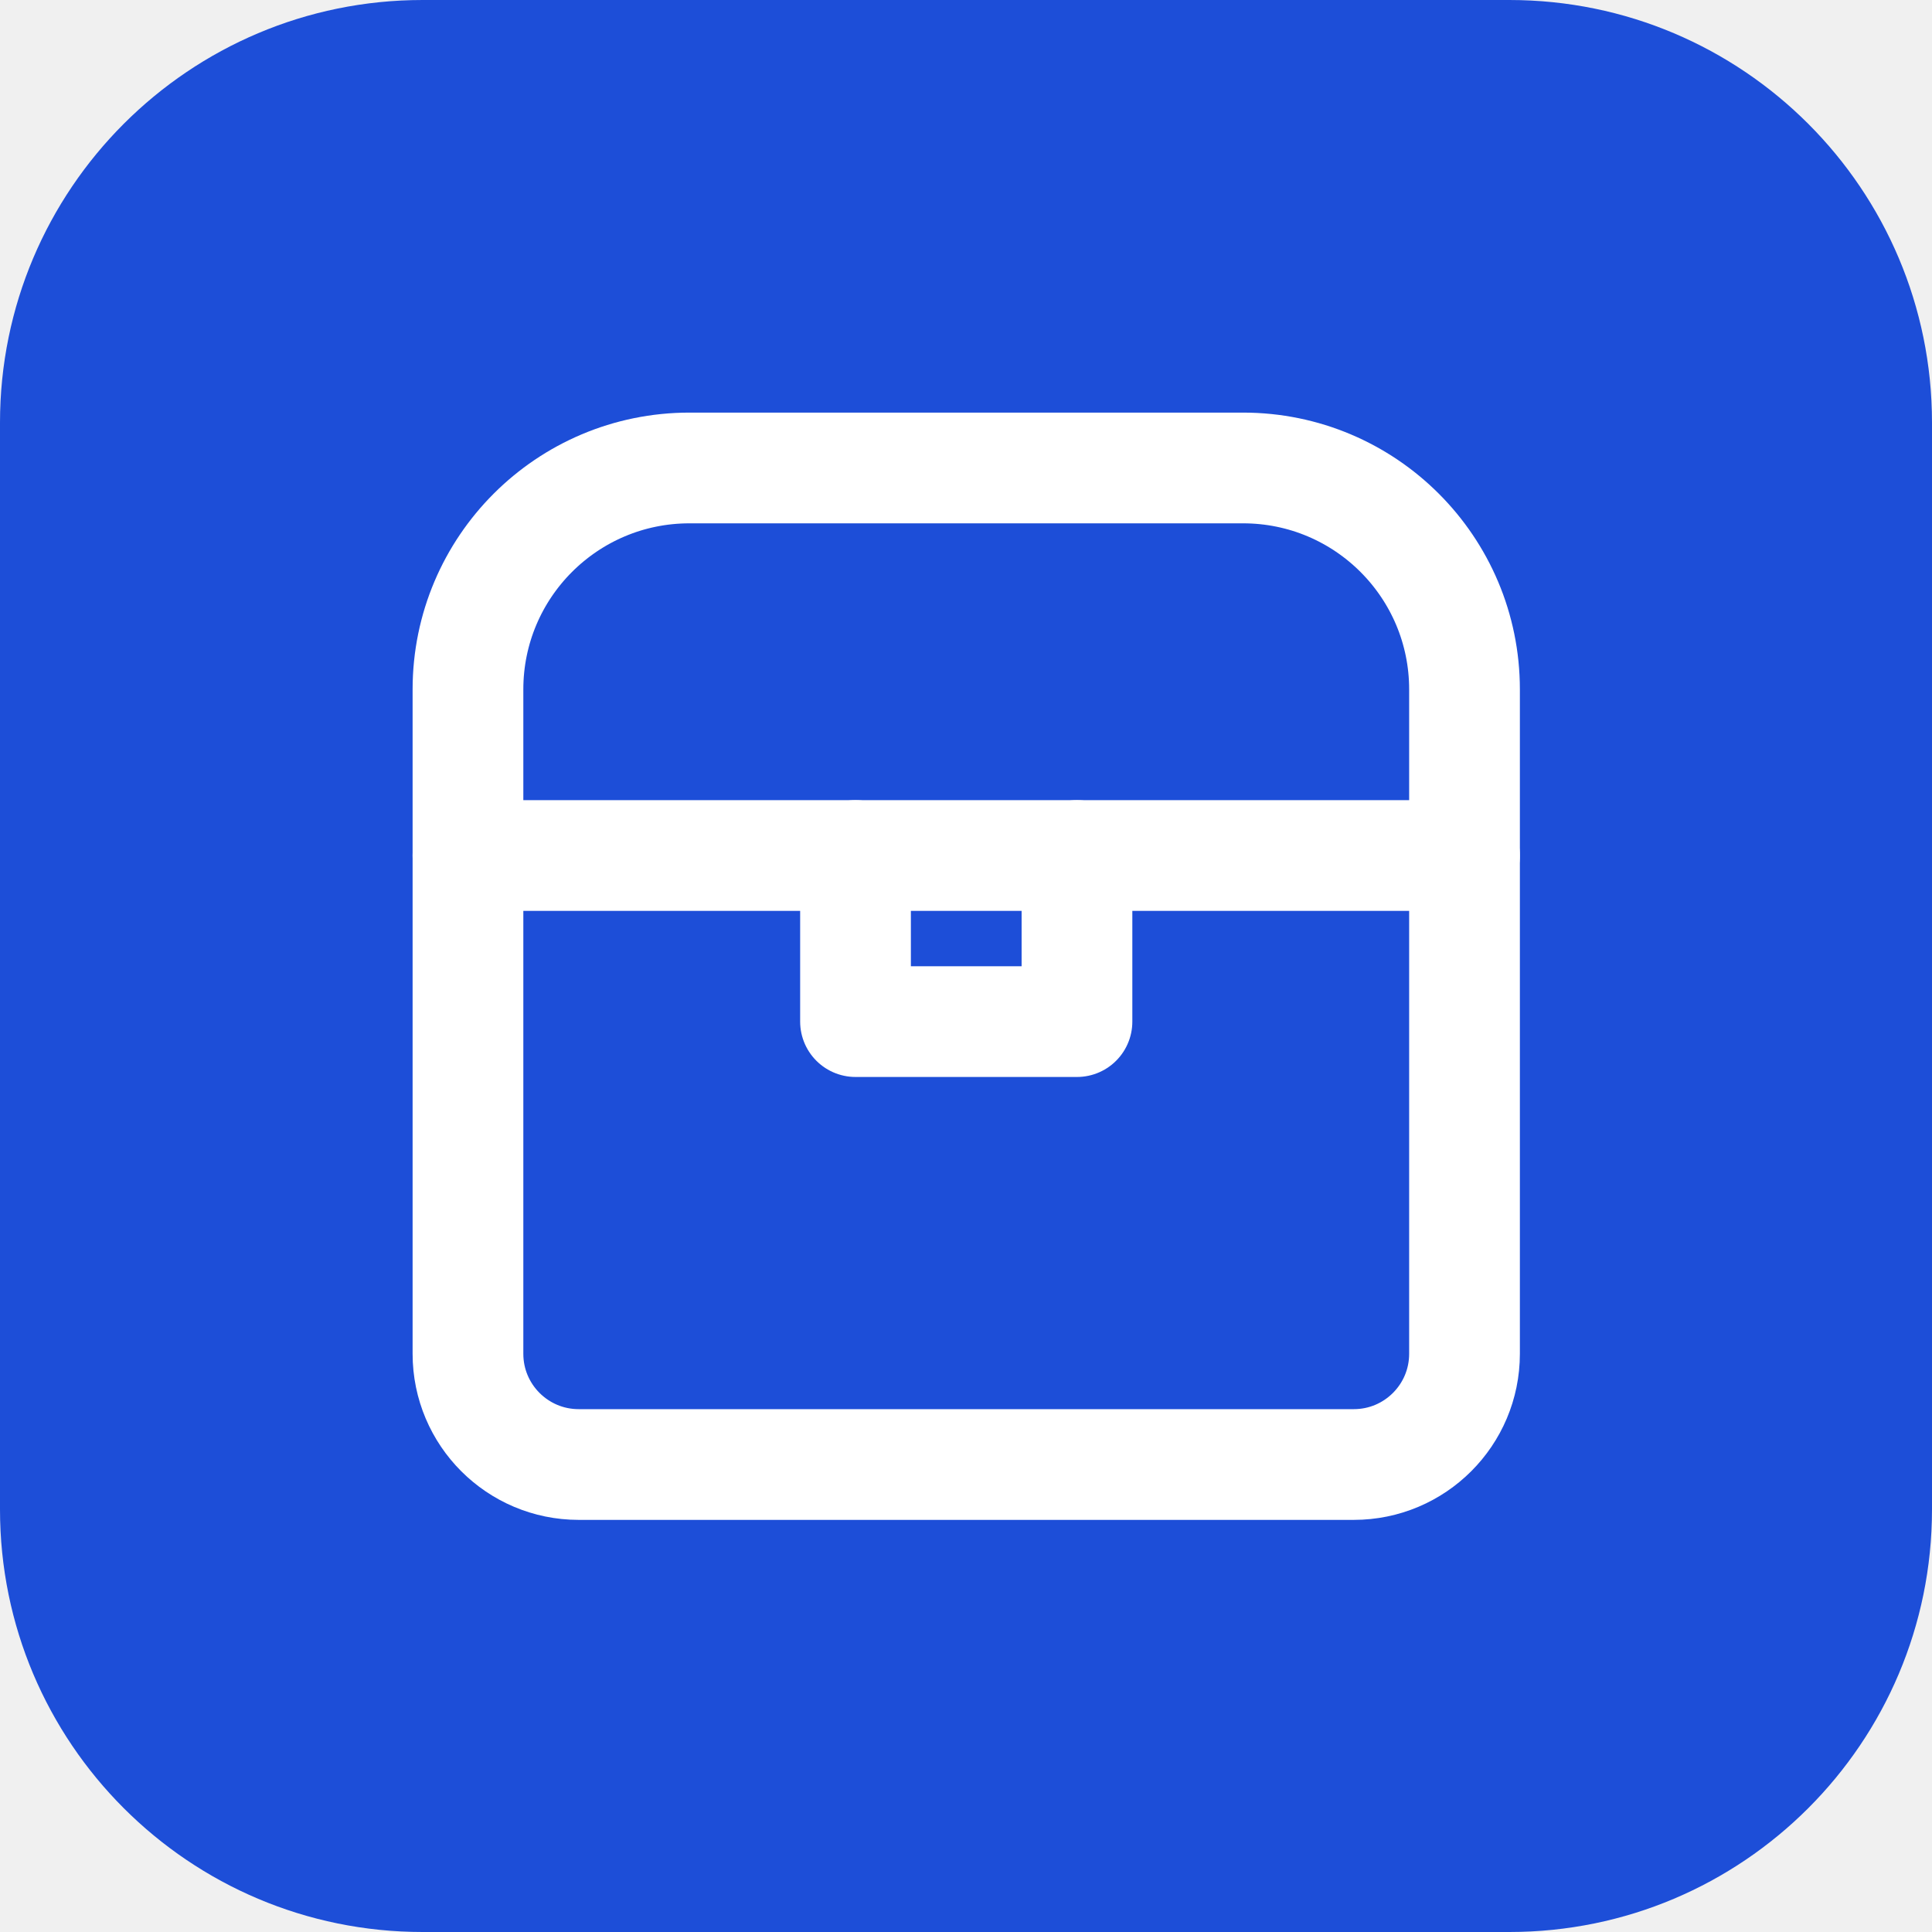
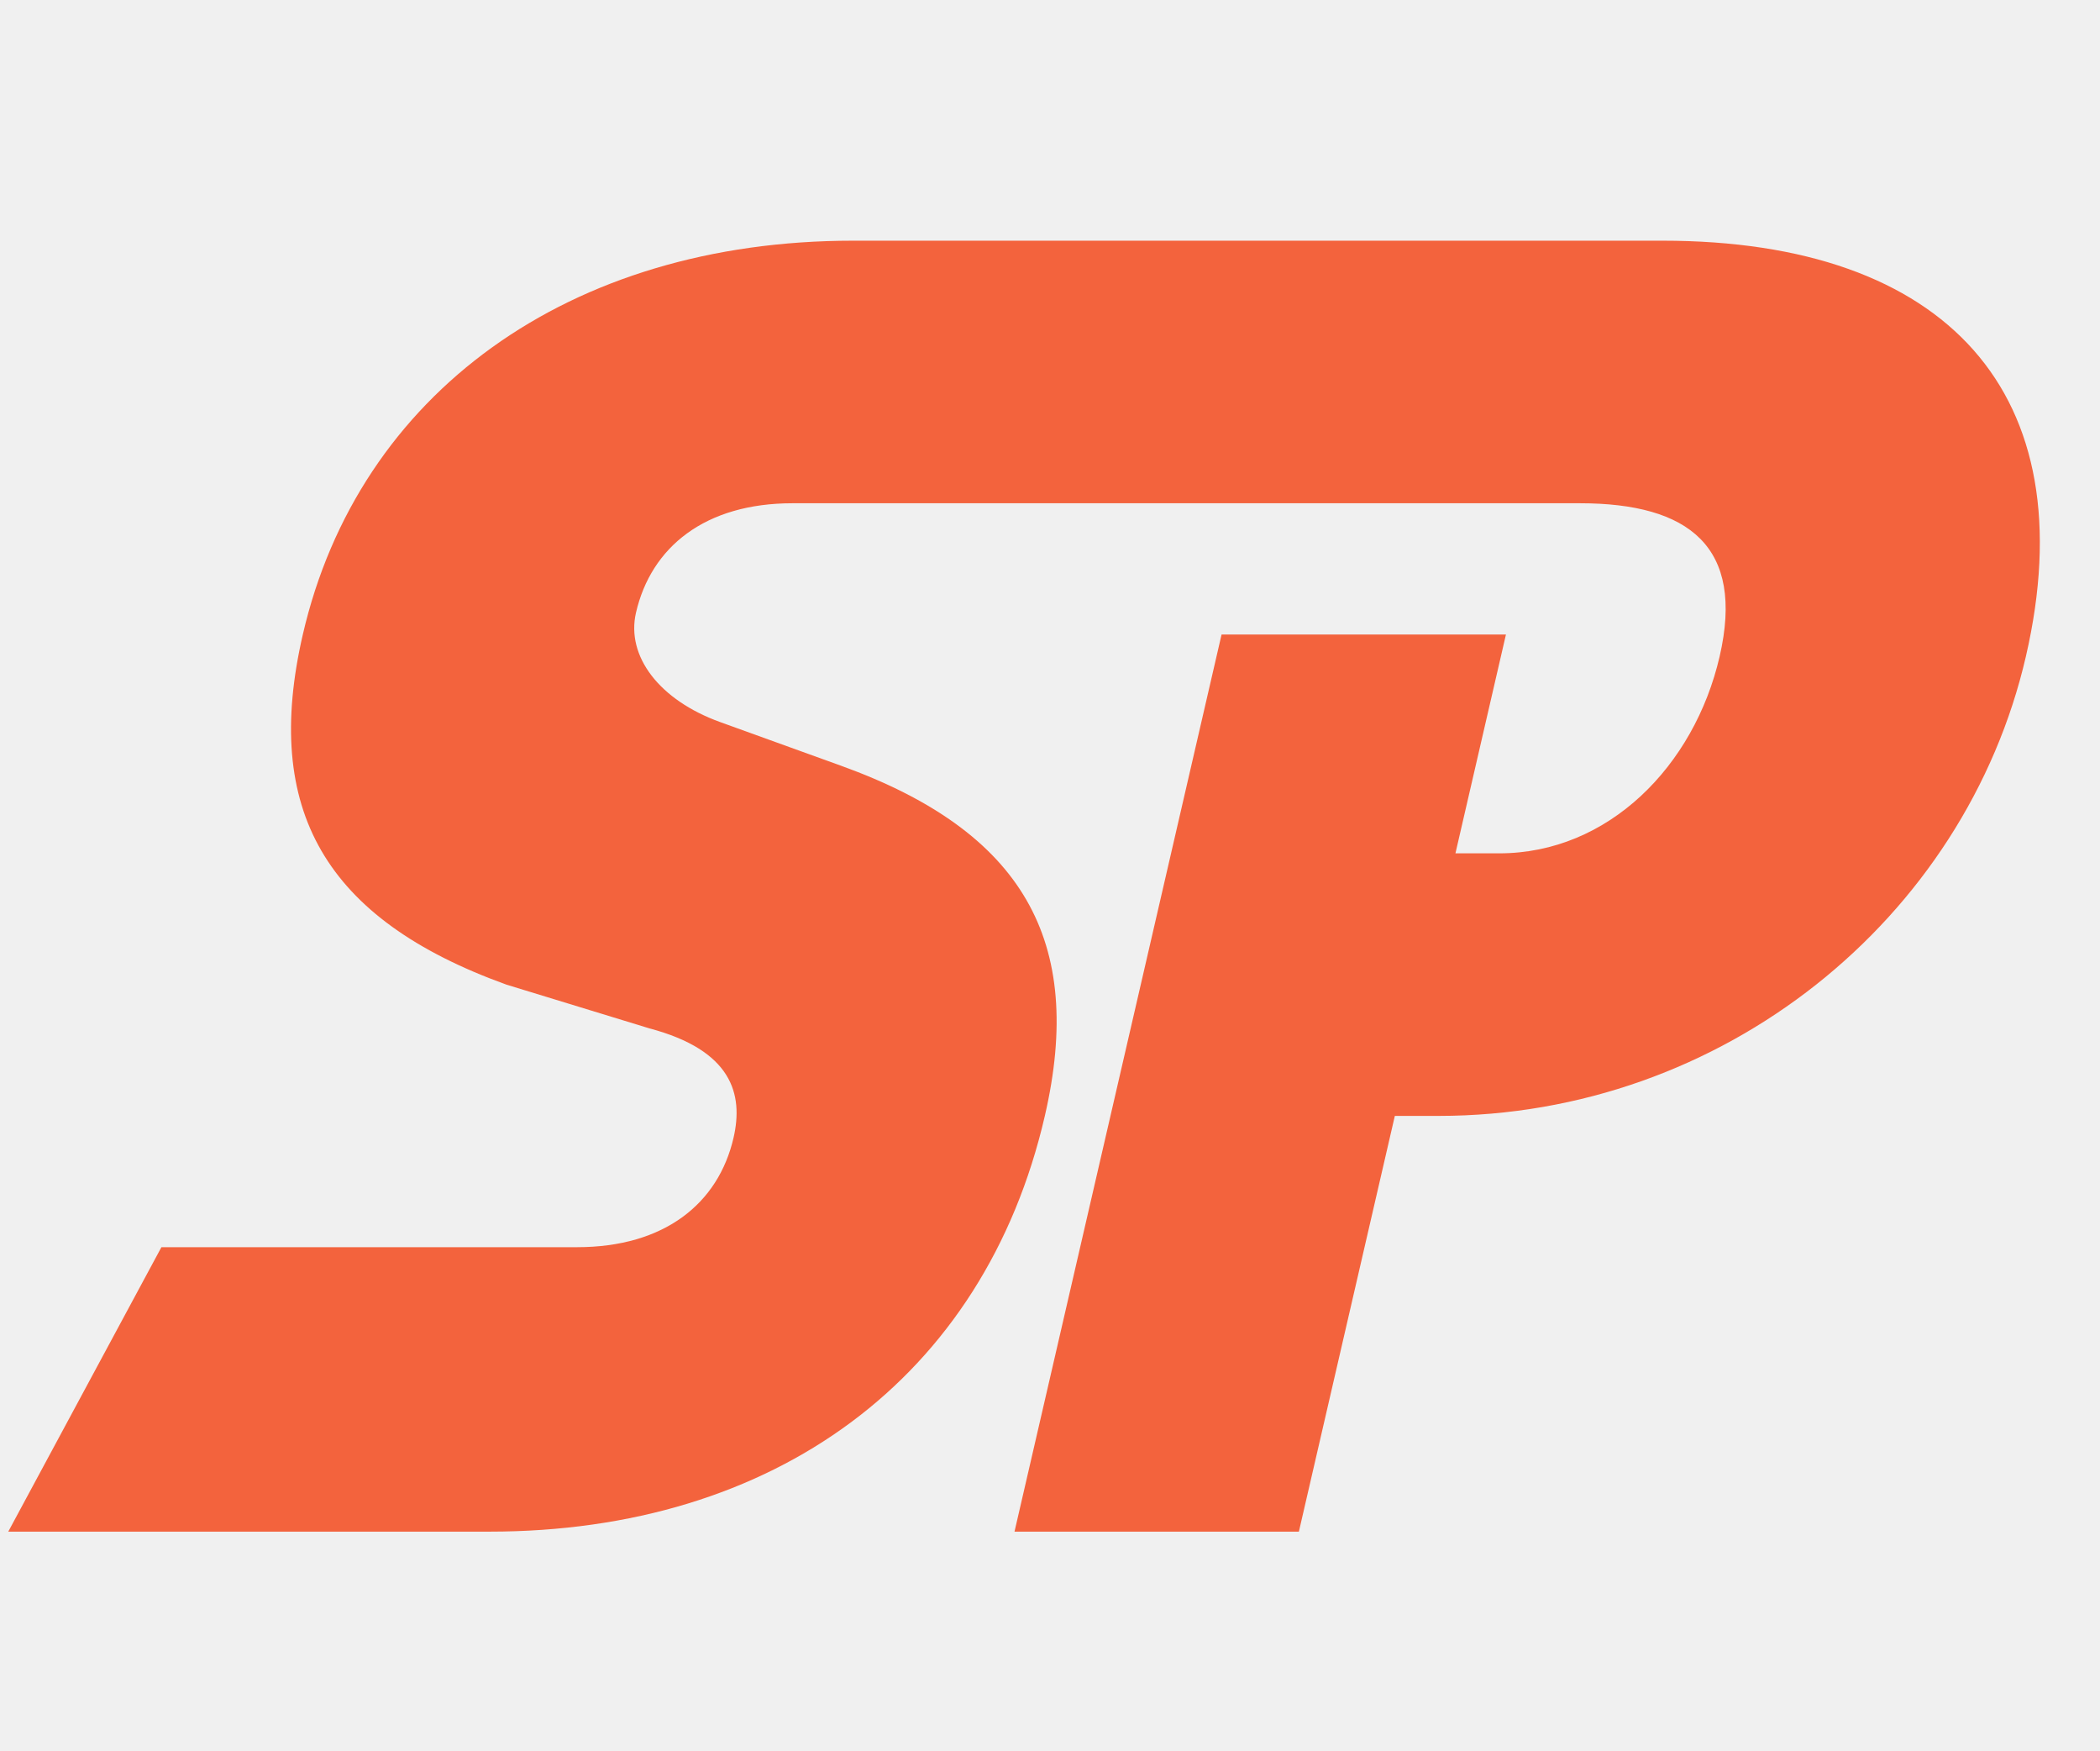
- <svg xmlns="http://www.w3.org/2000/svg" viewBox="0 0 32 32">
-   <rect width="32" height="32" rx="7" fill="#1d4ed8" />
-   <g transform="translate(5 5) scale(.917)" fill="none" stroke="#fff" stroke-width="2" stroke-linecap="round" stroke-linejoin="round">
-     <path d="M3 10h18v9a2 2 0 0 1-2 2H5a2 2 0 0 1-2-2z" />
-     <path d="M3 10V7a4 4 0 0 1 4-4h10a4 4 0 0 1 4 4v3" />
-     <path d="M10 10v3h4v-3" />
+ <svg xmlns="http://www.w3.org/2000/svg" viewBox="0 0 96 80">
+   <defs>
+     <path id="sp" d="M29 13h37c13 0 21 7 21 19s-9 21-22 21h-2v19H50V31h13v10h2c5 0 8-4 8-9s-3-7-8-7H29c-4 0-6 2-6 5 0 2 2 4 5 5l6 2c9 3 13 8 13 16 0 12-8 19-21 19H4l4-13h19c4 0 6-2 6-5 0-2-1-4-5-5l-7-2C12 44 8 39 8 31c0-11 8-18 21-18Z" />
+     <mask id="ink" maskUnits="userSpaceOnUse" x="0" y="0" width="96" height="80">
+       <g fill="none" stroke="white" stroke-width="19" stroke-linecap="square">
+         <path class="ribbon" pathLength="1" d="M4 66h23c9 0 13-5 13-12 0-6-4-9-12-12l-4-1c-7-2-9-6-9-11 0-7 6-11 14-11h37c10 0 14 5 14 13 0 9-6 15-15 15h-8" />
+         <path class="stem" pathLength="1" d="M56.5 31v42" />
+       </g>
+     </mask>
+   </defs>
+   <style>
+     .trace { display: none }
+     @media (prefers-reduced-motion: no-preference) {
+       /* Only the header requests the signature fragment. */
+       #signature:target .trace { display: inline }
+       #signature:target .solid { animation: develop 1.05s both }
+       svg:has(#signature:target) .ribbon { animation: draw .8s cubic-bezier(.3,0,.3,1) both }
+       svg:has(#signature:target) .stem { animation: draw .28s .72s ease-out both }
+     }
+     @keyframes draw {
+       from { stroke-dasharray: 1 2; stroke-dashoffset: 1.1 }
+       to { stroke-dasharray: 1 2; stroke-dashoffset: 0 }
+     }
+     @keyframes develop {
+       0%, 92% { opacity: .12 }
+       100% { opacity: 1 }
+     }
+   </style>
+   <g id="signature" transform="translate(13 -2) skewX(-13)" fill="#F3633D">
+     <use class="solid" href="#sp" />
+     <use class="trace" href="#sp" mask="url(#ink)" />
  </g>
</svg>
